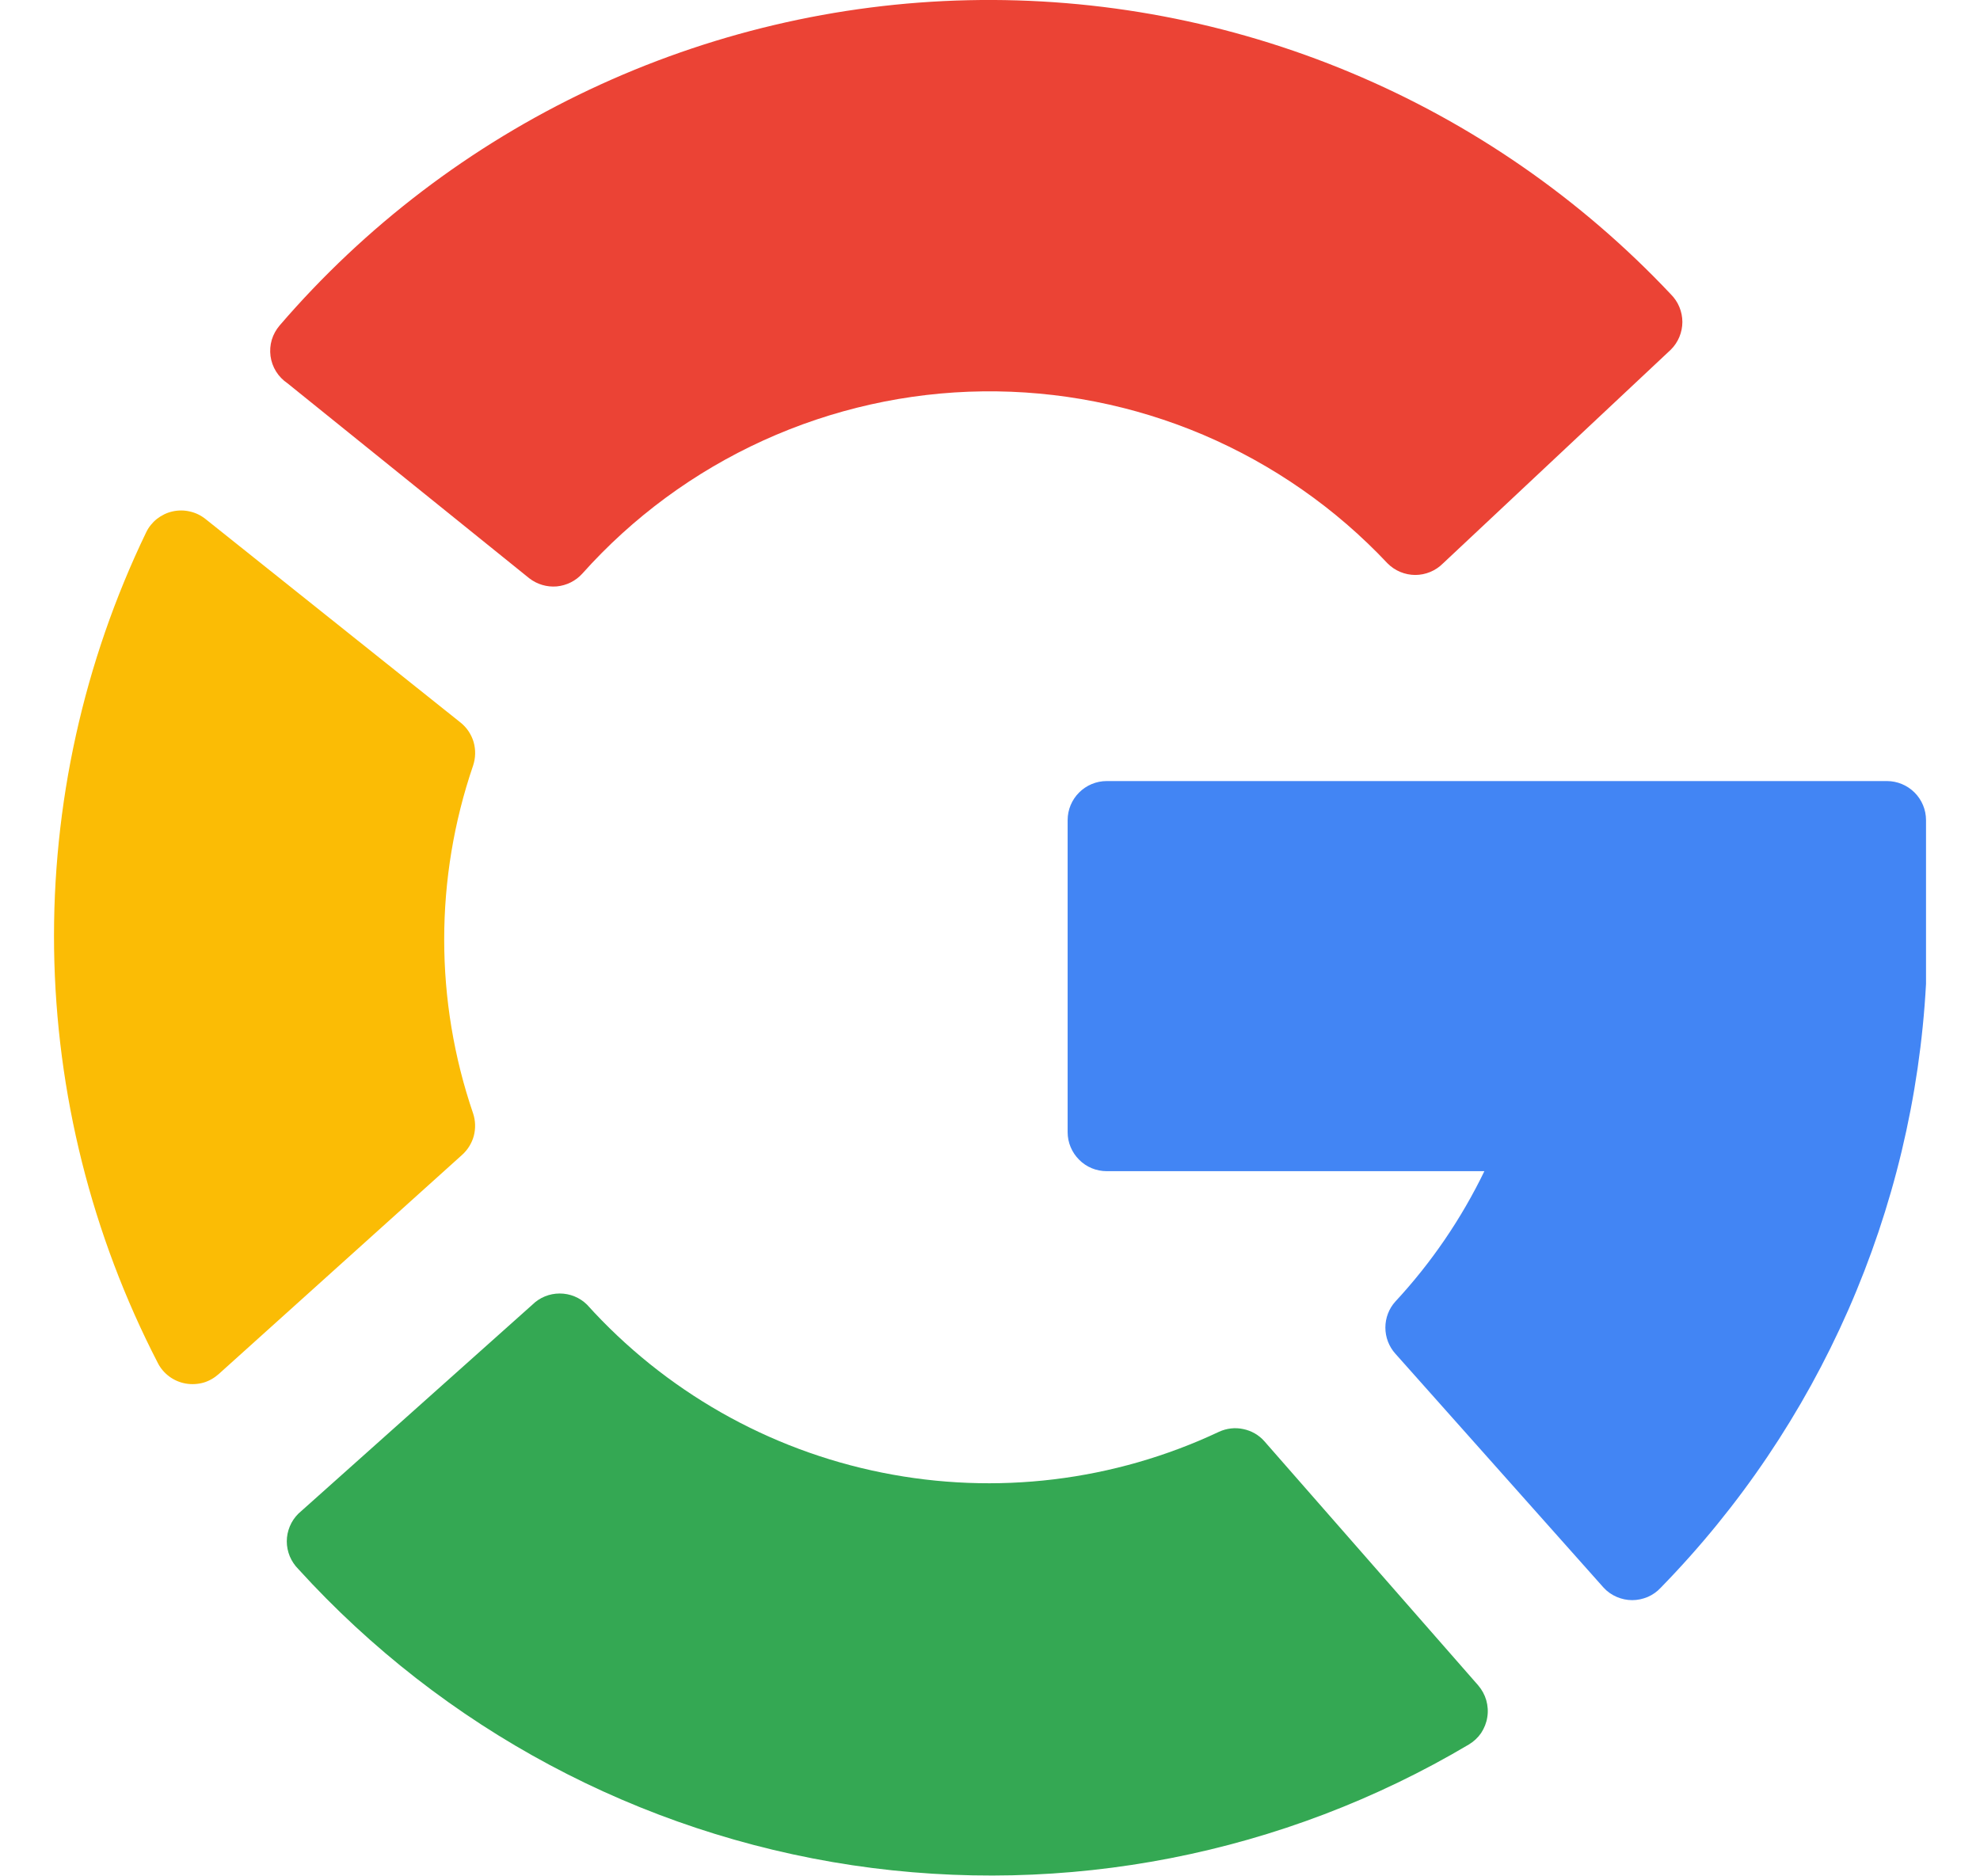
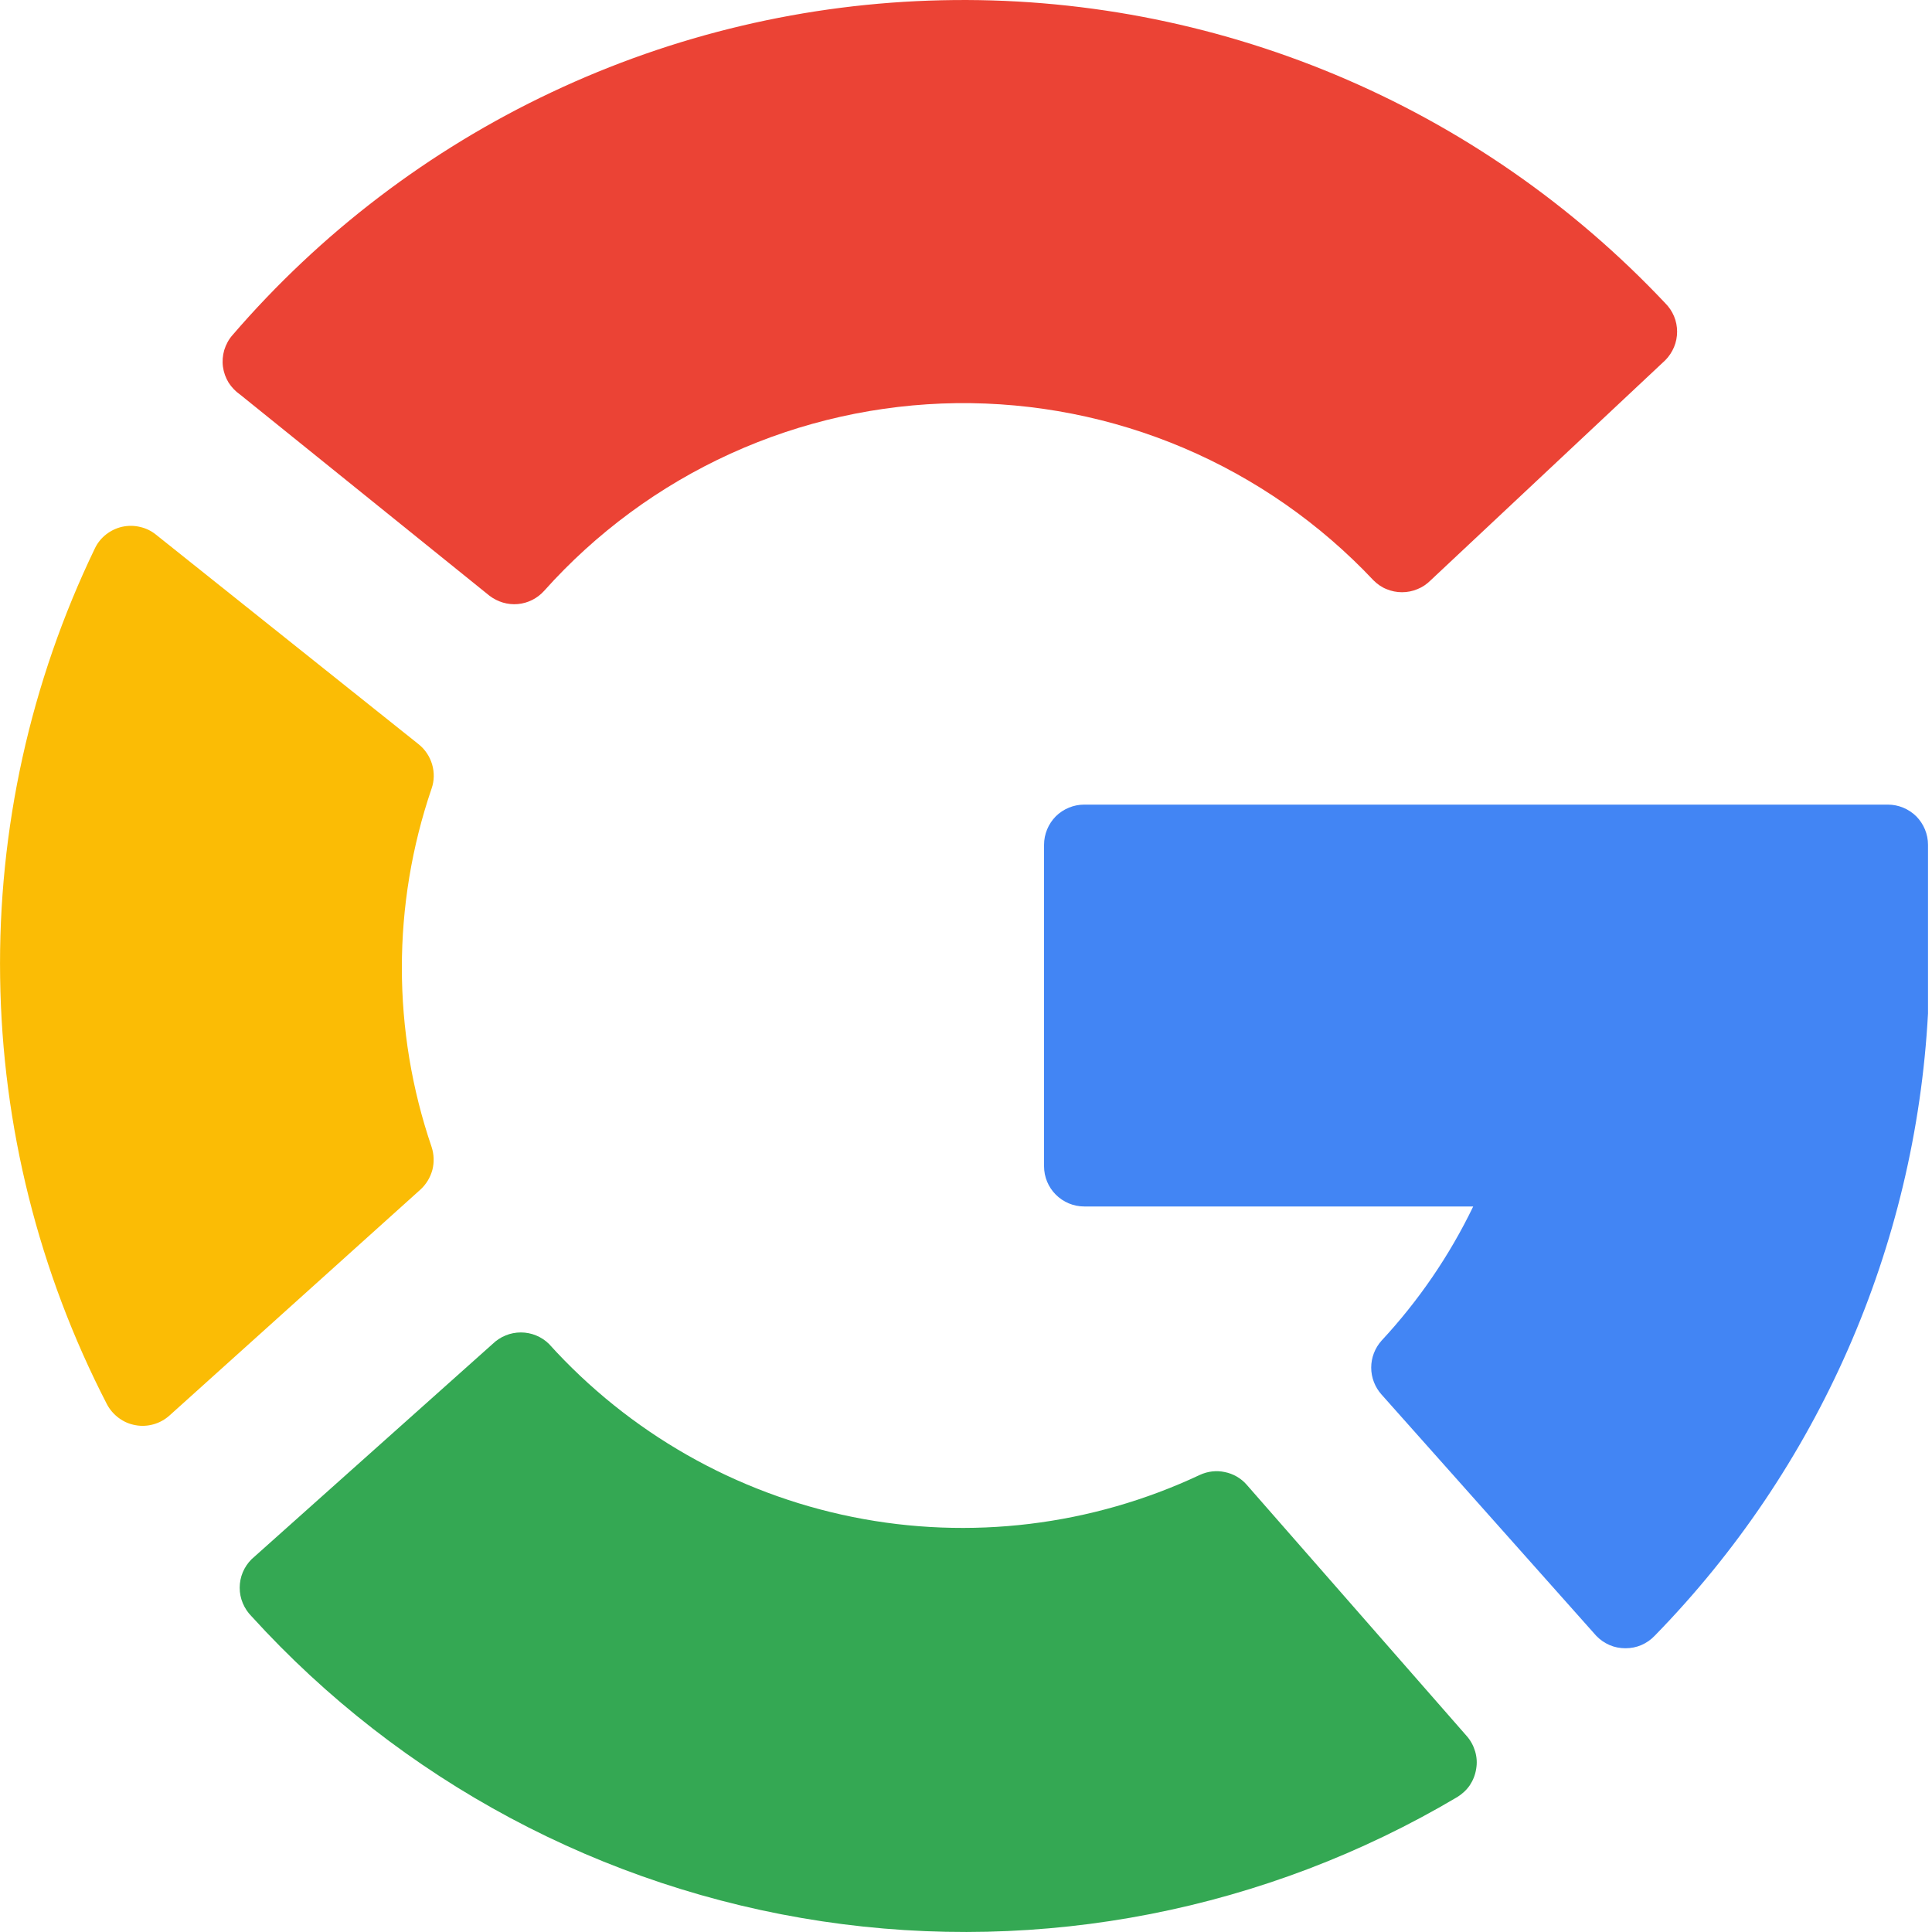
- <svg xmlns="http://www.w3.org/2000/svg" width="19" height="18" viewBox="0 0 19 18" fill="none">
-   <path d="M5.079 5.55C5.154 5.608 5.248 5.636 5.342 5.628C5.437 5.619 5.525 5.575 5.588 5.505C6.072 4.963 6.664 4.528 7.325 4.227C7.987 3.926 8.704 3.765 9.43 3.756C10.157 3.747 10.877 3.889 11.546 4.173C12.215 4.458 12.818 4.878 13.315 5.407C13.35 5.442 13.391 5.47 13.437 5.489C13.483 5.508 13.532 5.518 13.581 5.518C13.63 5.518 13.679 5.508 13.725 5.489C13.771 5.47 13.812 5.442 13.847 5.407L16.033 3.356C16.068 3.321 16.096 3.28 16.115 3.234C16.134 3.188 16.144 3.139 16.144 3.09C16.144 3.041 16.134 2.992 16.115 2.946C16.096 2.9 16.068 2.859 16.033 2.824C15.17 1.908 14.124 1.183 12.962 0.697C11.801 0.211 10.55 -0.026 9.291 0.002C8.033 0.03 6.794 0.323 5.655 0.861C4.517 1.398 3.504 2.169 2.683 3.124C2.649 3.164 2.623 3.211 2.608 3.261C2.593 3.312 2.589 3.365 2.596 3.418C2.603 3.47 2.621 3.52 2.649 3.565C2.677 3.61 2.714 3.648 2.758 3.678L5.079 5.55Z" fill="#EB4335" />
-   <path d="M4.435 11.083C4.489 11.034 4.528 10.971 4.547 10.9C4.565 10.83 4.563 10.755 4.54 10.686C4.17 9.604 4.17 8.429 4.54 7.347C4.564 7.274 4.566 7.196 4.545 7.122C4.523 7.048 4.48 6.983 4.42 6.935L1.972 4.981C1.928 4.946 1.877 4.921 1.822 4.909C1.768 4.896 1.711 4.896 1.657 4.908C1.602 4.92 1.551 4.945 1.507 4.979C1.463 5.014 1.427 5.058 1.403 5.108C0.802 6.355 0.5 7.724 0.519 9.108C0.539 10.492 0.88 11.852 1.515 13.082C1.541 13.133 1.579 13.177 1.625 13.211C1.671 13.245 1.725 13.268 1.781 13.278C1.838 13.288 1.896 13.285 1.951 13.27C2.006 13.254 2.056 13.225 2.099 13.187L4.435 11.083Z" fill="#FBBC05" />
-   <path d="M18.482 7.871C18.482 7.771 18.442 7.676 18.372 7.606C18.302 7.536 18.206 7.496 18.107 7.496H10.62C10.52 7.496 10.425 7.536 10.355 7.606C10.285 7.676 10.245 7.771 10.245 7.871V10.866C10.245 10.965 10.285 11.06 10.355 11.13C10.425 11.201 10.52 11.24 10.62 11.24H14.244C14.023 11.697 13.735 12.119 13.39 12.491C13.328 12.559 13.294 12.649 13.294 12.741C13.294 12.834 13.328 12.923 13.39 12.992L15.389 15.238C15.424 15.276 15.467 15.306 15.514 15.326C15.561 15.346 15.611 15.357 15.663 15.357C15.714 15.357 15.764 15.346 15.812 15.326C15.858 15.306 15.901 15.276 15.936 15.238C17.459 13.679 18.364 11.62 18.482 9.443V7.871Z" fill="#4285F4" />
-   <path d="M12.132 13.831C12.079 13.771 12.008 13.731 11.93 13.715C11.852 13.698 11.77 13.708 11.698 13.741C10.69 14.216 9.556 14.353 8.464 14.133C7.371 13.914 6.379 13.348 5.633 12.521C5.563 12.452 5.469 12.414 5.371 12.414C5.273 12.414 5.179 12.452 5.109 12.521L2.863 14.527C2.828 14.562 2.8 14.603 2.781 14.649C2.762 14.695 2.752 14.743 2.752 14.793C2.752 14.842 2.762 14.891 2.781 14.937C2.8 14.982 2.828 15.024 2.863 15.059C4.255 16.59 6.132 17.594 8.178 17.901C10.225 18.207 12.314 17.799 14.094 16.743C14.141 16.715 14.182 16.677 14.213 16.632C14.243 16.586 14.264 16.534 14.272 16.48C14.281 16.426 14.277 16.37 14.262 16.317C14.247 16.265 14.22 16.216 14.184 16.174L12.132 13.831Z" fill="#34A853" />
+ <svg xmlns="http://www.w3.org/2000/svg" width="15" height="15" viewBox="0 0 15 15" fill="none">
+   <path d="M3.8 4.625C3.863 4.673 3.941 4.697 4.02 4.69C4.099 4.683 4.172 4.646 4.225 4.587C4.628 4.136 5.121 3.773 5.672 3.522C6.224 3.271 6.821 3.138 7.426 3.13C8.032 3.123 8.632 3.241 9.19 3.478C9.747 3.715 10.249 4.065 10.664 4.506C10.693 4.535 10.727 4.559 10.765 4.574C10.803 4.59 10.844 4.598 10.885 4.598C10.927 4.598 10.967 4.59 11.005 4.574C11.043 4.559 11.078 4.535 11.107 4.506L12.929 2.797C12.958 2.768 12.981 2.733 12.997 2.695C13.013 2.657 13.021 2.616 13.021 2.575C13.021 2.534 13.013 2.493 12.997 2.455C12.981 2.417 12.958 2.383 12.929 2.354C12.209 1.59 11.338 0.986 10.37 0.581C9.402 0.176 8.36 -0.022 7.311 0.002C6.262 0.025 5.229 0.269 4.281 0.717C3.332 1.165 2.488 1.808 1.804 2.603C1.775 2.636 1.754 2.676 1.741 2.718C1.729 2.76 1.725 2.804 1.731 2.848C1.737 2.892 1.752 2.933 1.775 2.971C1.799 3.008 1.83 3.04 1.866 3.065L3.8 4.625Z" fill="#EB4335" />
+   <path d="M3.264 9.236C3.309 9.195 3.341 9.142 3.357 9.083C3.372 9.025 3.37 8.963 3.351 8.905C3.043 8.003 3.043 7.024 3.351 6.122C3.372 6.062 3.373 5.996 3.355 5.935C3.337 5.874 3.301 5.819 3.251 5.779L1.211 4.151C1.174 4.121 1.132 4.101 1.087 4.091C1.041 4.08 0.994 4.08 0.948 4.09C0.903 4.1 0.86 4.121 0.824 4.149C0.787 4.178 0.757 4.215 0.737 4.257C0.236 5.296 -0.016 6.437 0.001 7.59C0.017 8.743 0.301 9.877 0.83 10.902C0.852 10.944 0.884 10.981 0.922 11.009C0.961 11.038 1.005 11.057 1.052 11.065C1.099 11.074 1.147 11.071 1.193 11.058C1.239 11.045 1.282 11.021 1.317 10.989L3.264 9.236Z" fill="#FBBC05" />
+   <path d="M14.969 6.559C14.969 6.476 14.936 6.397 14.878 6.338C14.819 6.28 14.74 6.247 14.657 6.247H8.418C8.335 6.247 8.256 6.28 8.197 6.338C8.139 6.397 8.106 6.476 8.106 6.559V9.055C8.106 9.138 8.139 9.217 8.197 9.275C8.256 9.334 8.335 9.367 8.418 9.367H11.438C11.254 9.748 11.014 10.099 10.726 10.409C10.675 10.466 10.646 10.541 10.646 10.618C10.646 10.695 10.675 10.77 10.726 10.827L12.392 12.699C12.421 12.73 12.457 12.755 12.496 12.772C12.535 12.789 12.577 12.797 12.62 12.797C12.663 12.797 12.705 12.789 12.744 12.772C12.783 12.755 12.819 12.73 12.848 12.699C14.117 11.399 14.871 9.683 14.969 7.869V6.559Z" fill="#4285F4" />
+   <path d="M9.678 11.526C9.634 11.476 9.574 11.442 9.509 11.429C9.444 11.415 9.377 11.423 9.316 11.451C8.476 11.846 7.531 11.961 6.621 11.778C5.711 11.595 4.884 11.123 4.262 10.434C4.204 10.377 4.125 10.345 4.044 10.345C3.962 10.345 3.884 10.377 3.825 10.434L1.953 12.106C1.924 12.135 1.901 12.169 1.885 12.207C1.869 12.245 1.861 12.286 1.861 12.327C1.861 12.369 1.869 12.409 1.885 12.447C1.901 12.485 1.924 12.52 1.953 12.549C3.113 13.825 4.678 14.661 6.383 14.917C8.088 15.173 9.83 14.832 11.313 13.953C11.352 13.929 11.386 13.898 11.412 13.86C11.437 13.822 11.454 13.779 11.461 13.733C11.469 13.688 11.466 13.642 11.453 13.598C11.44 13.554 11.418 13.513 11.388 13.479L9.678 11.526Z" fill="#34A853" />
</svg>
